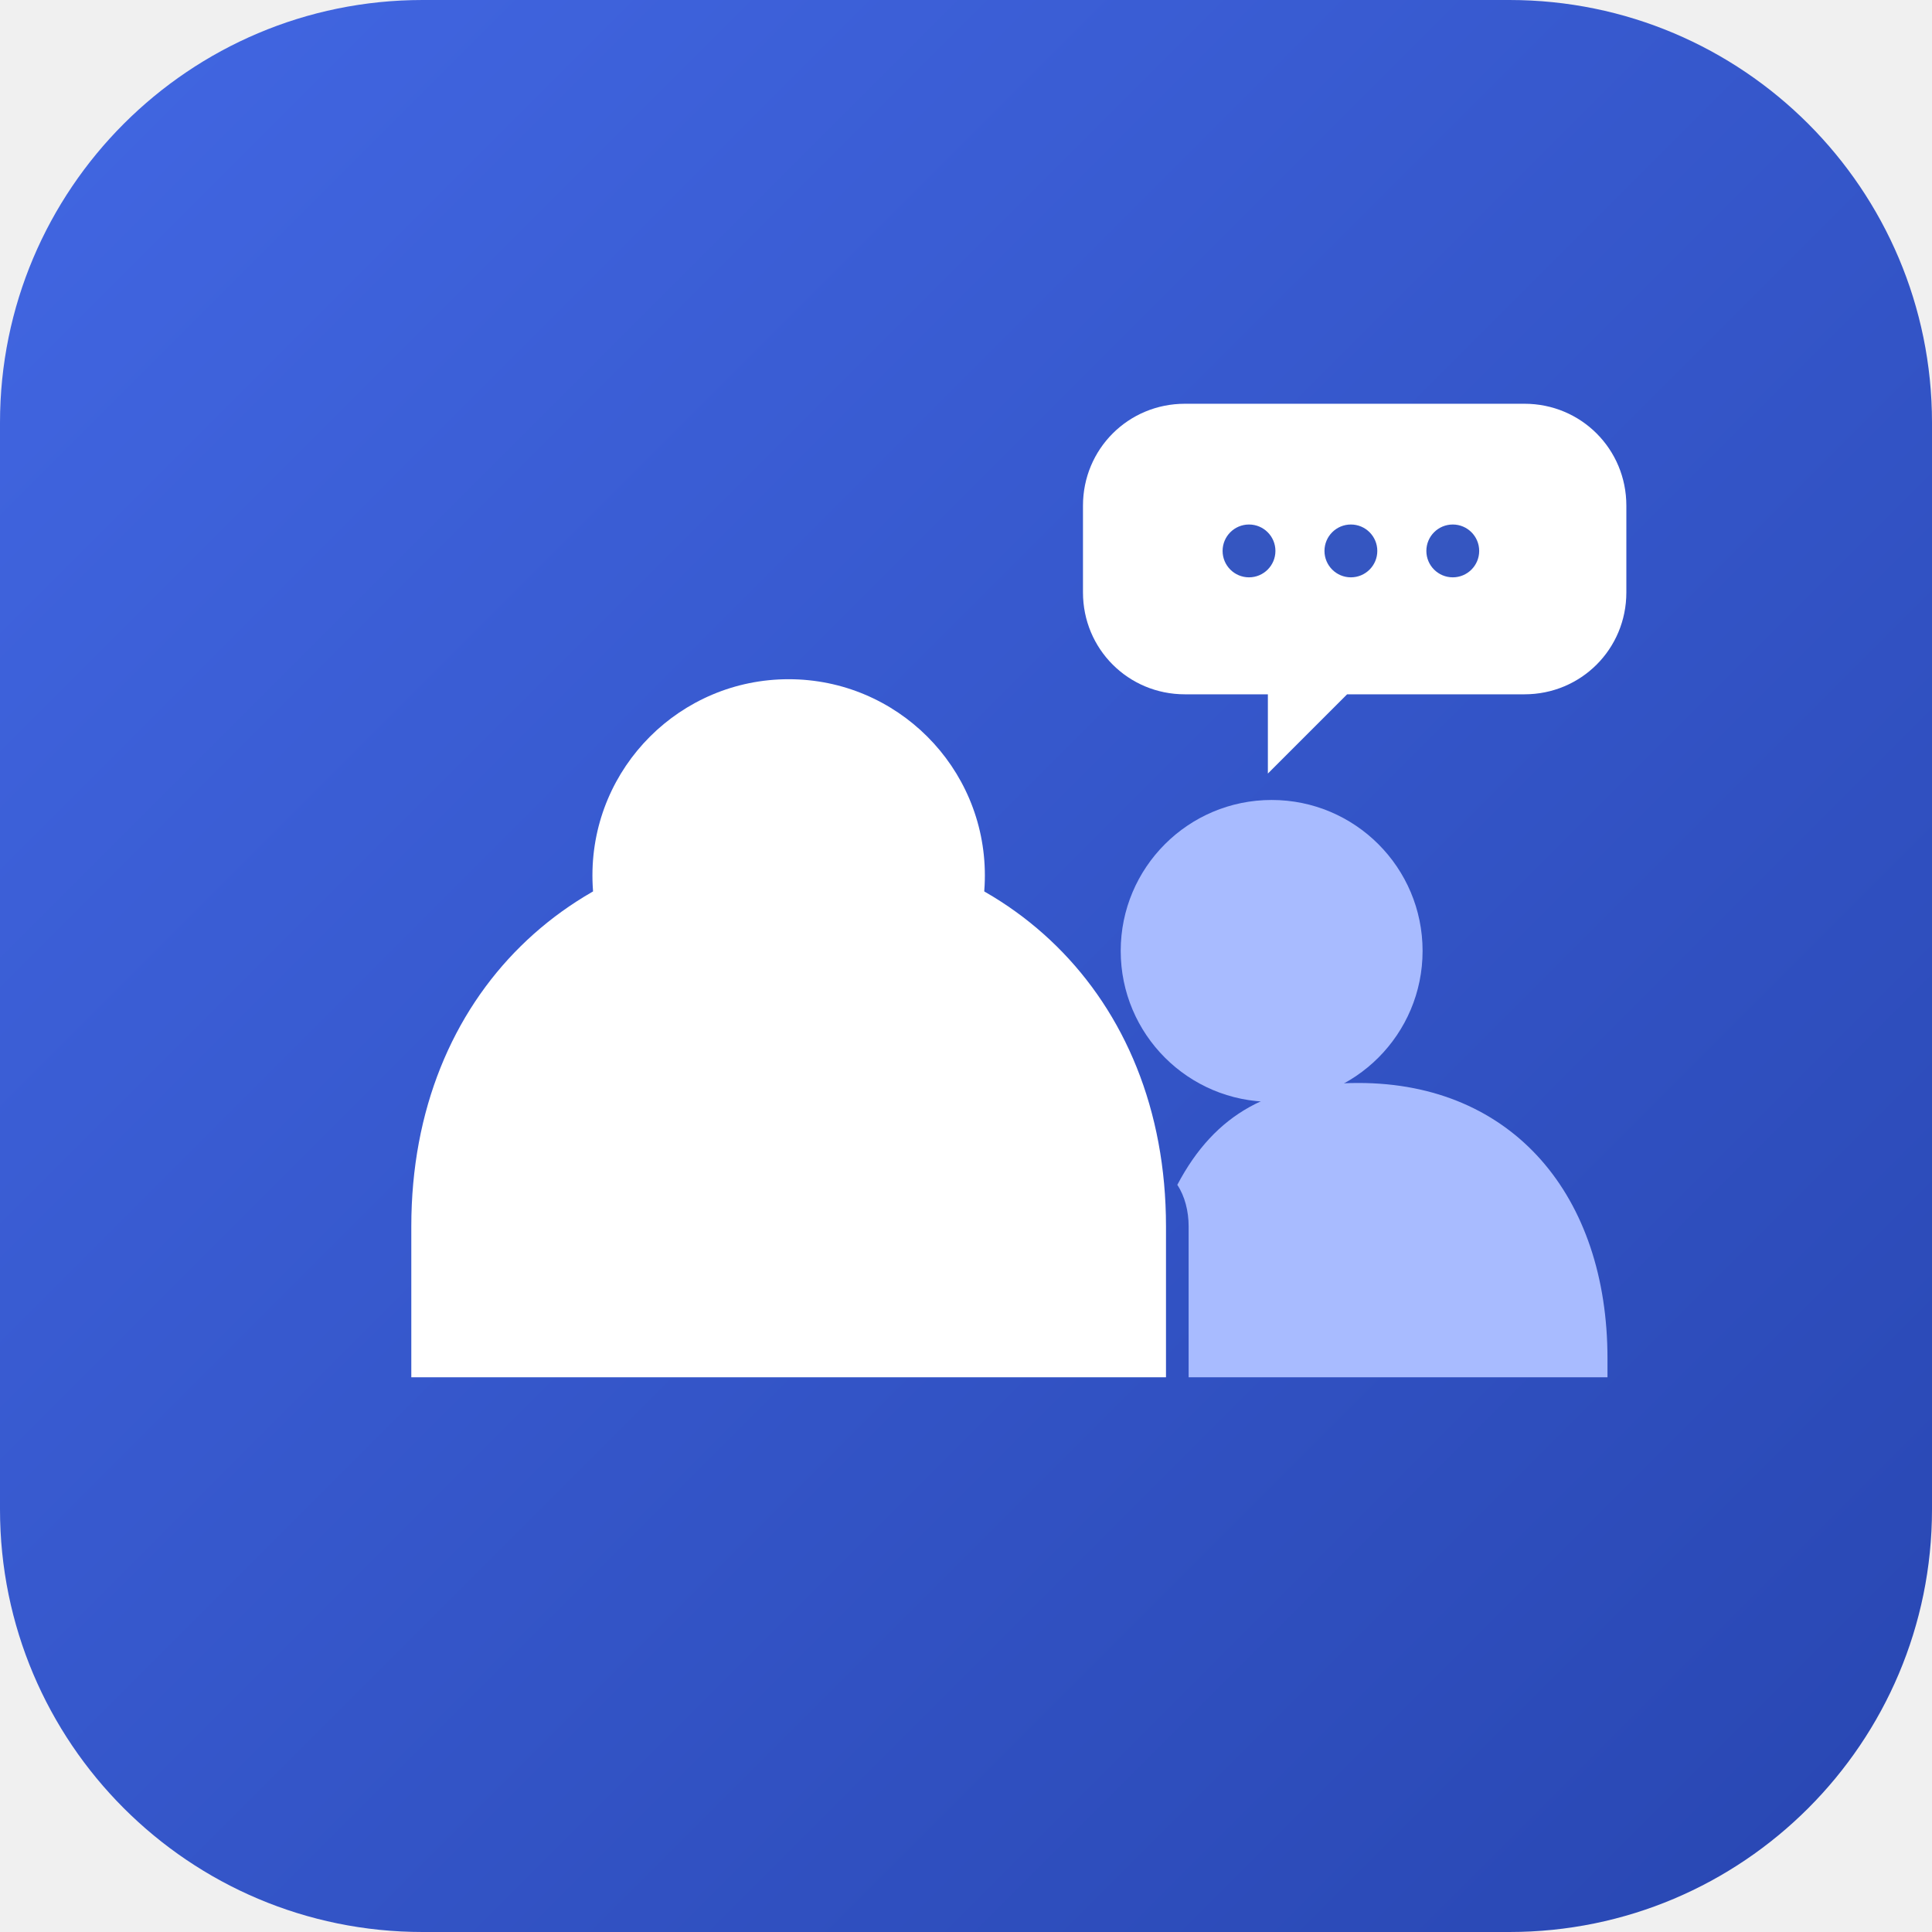
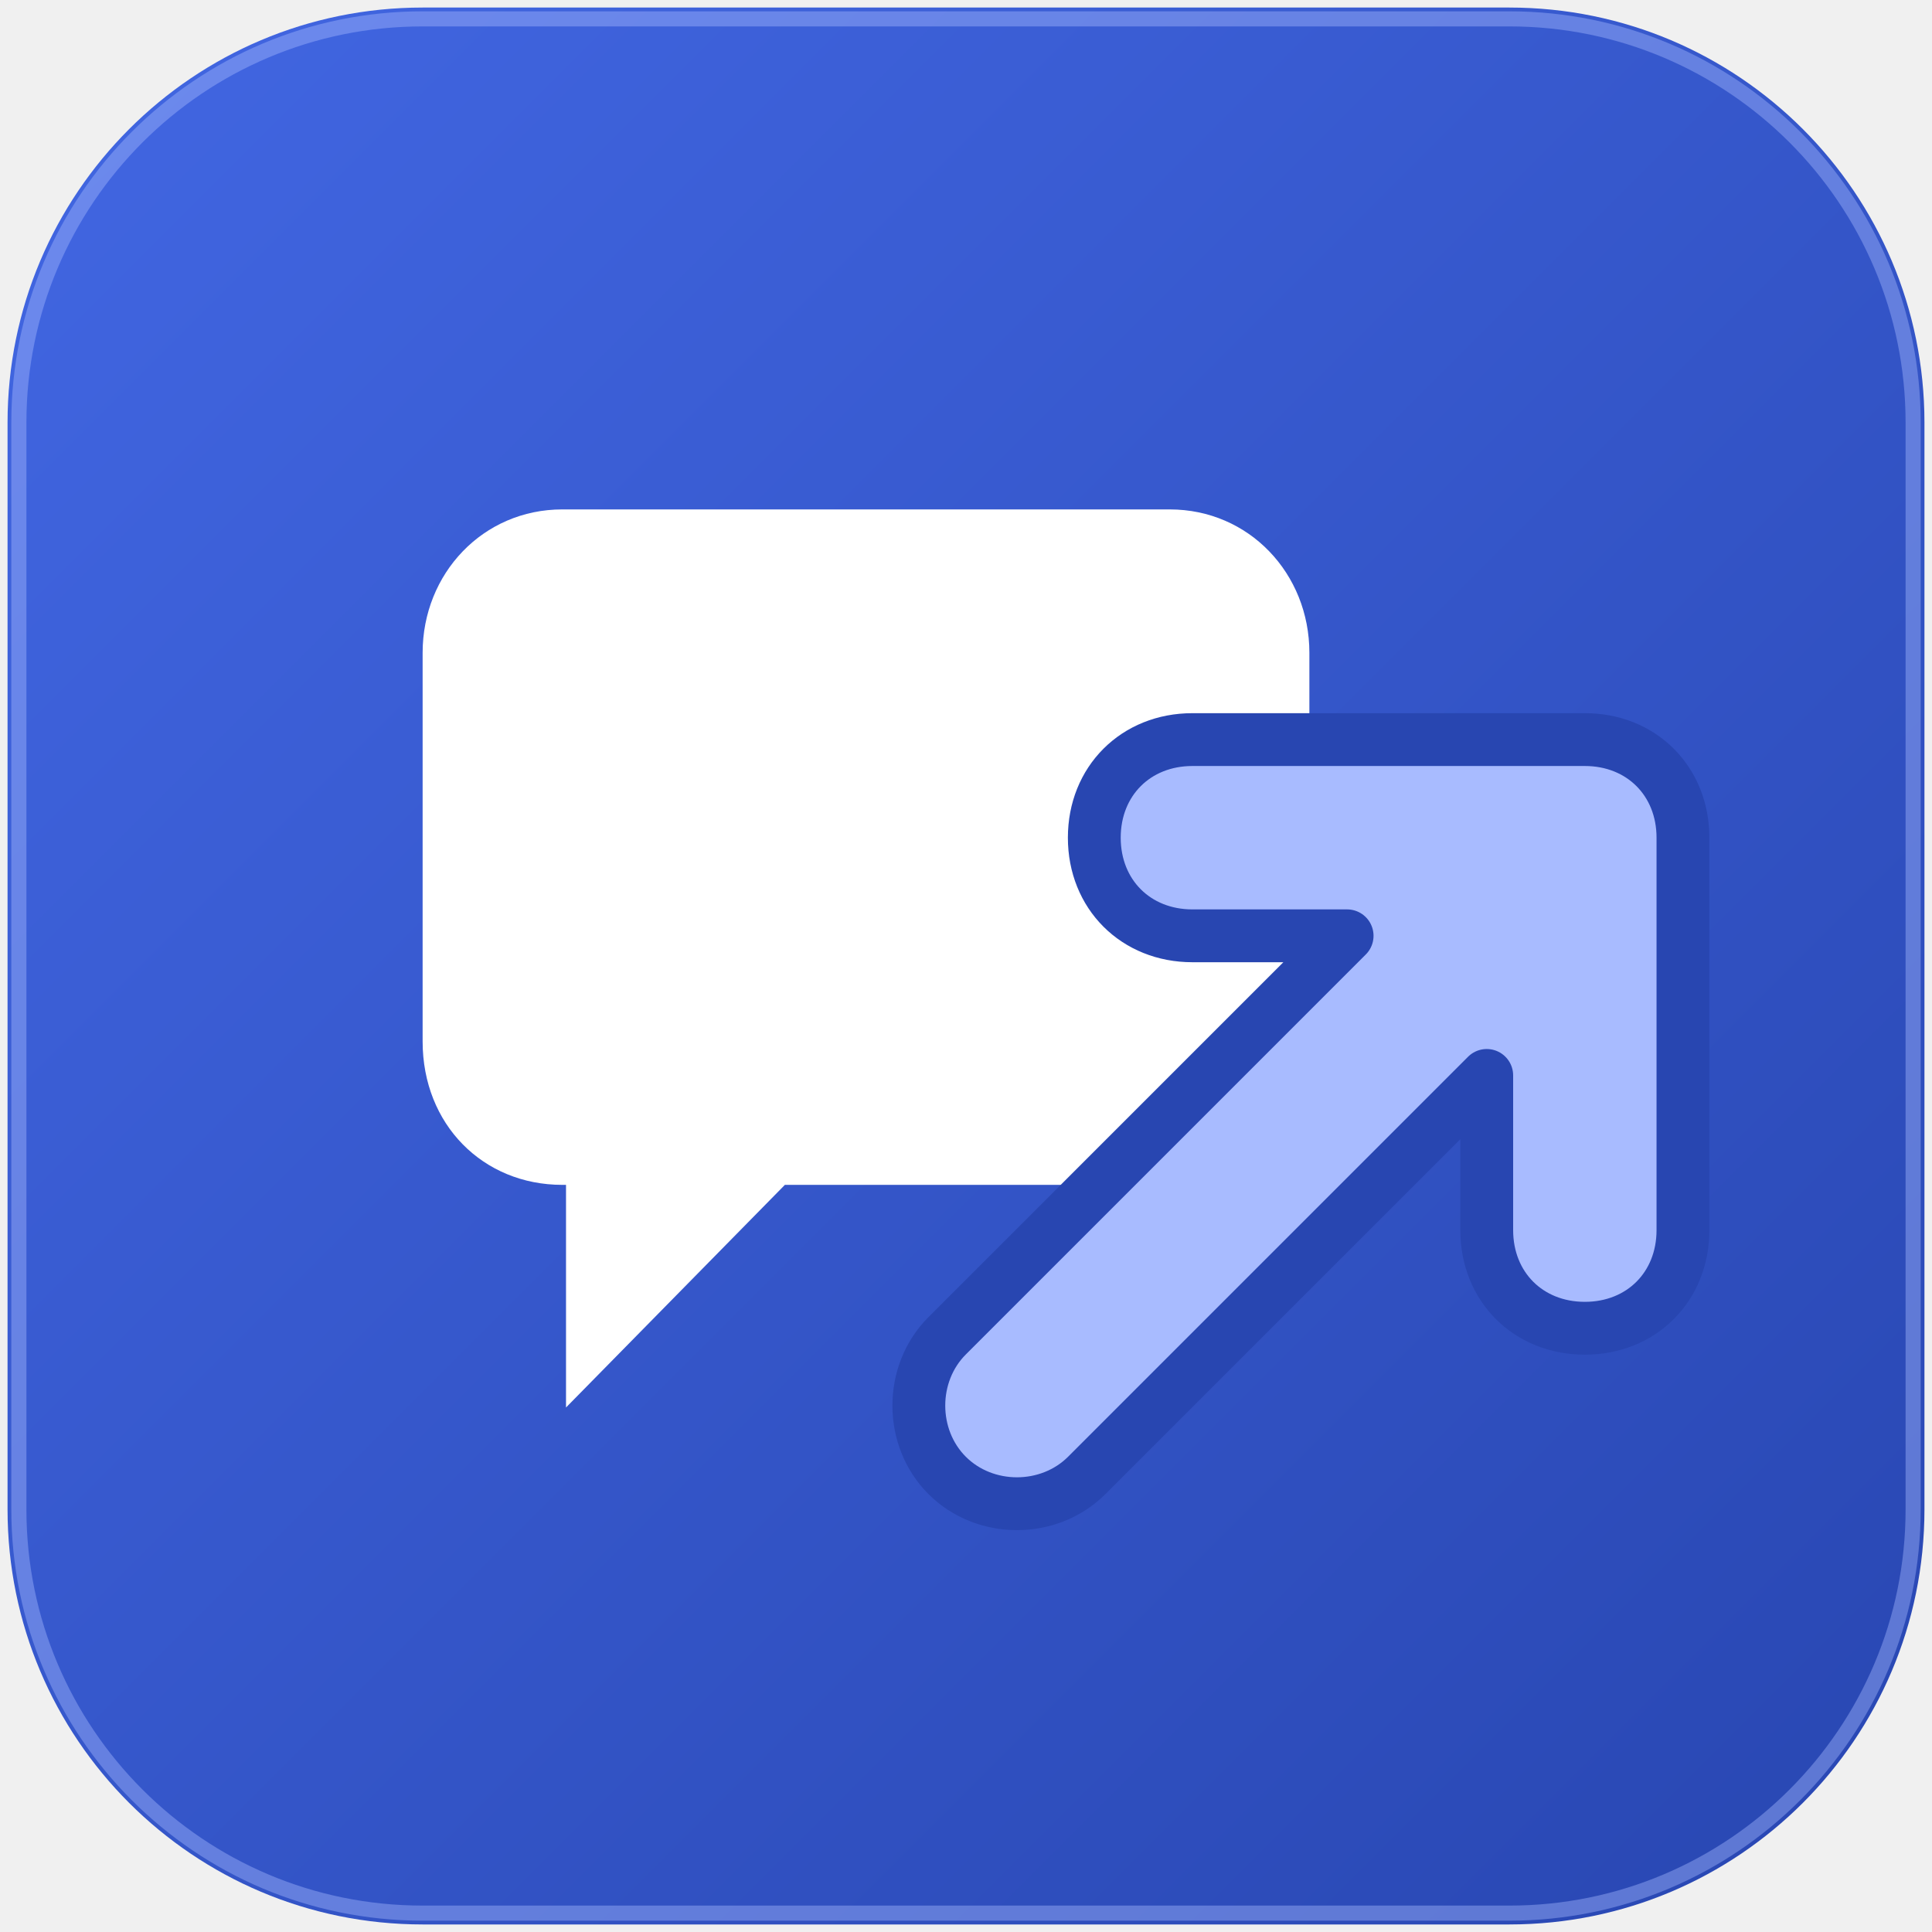
<svg xmlns="http://www.w3.org/2000/svg" viewBox="0 0 512 512" role="img" aria-labelledby="title">
  <defs>
    <linearGradient id="blue" x1="0" y1="0" x2="1" y2="1">
      <stop stop-color="#4267e3" />
      <stop offset="1" stop-color="#2846b1" />
    </linearGradient>
  </defs>
-   <rect width="512" height="512" rx="112" fill="url(#blue)" />
-   <circle cx="209" cy="232" r="52" fill="#fff" />
-   <path d="M109 365v-40c0-62 44-102 100-102s100 40 100 102v40z" fill="#fff" />
-   <circle cx="337" cy="252" r="40" fill="#a8bbff" />
-   <path d="M312 314c10-19 25-27 48-27 41 0 66 30 66 73v5H315v-40c0-4-1-8-3-11z" fill="#a8bbff" />
-   <path d="M314 107h90c15 0 27 12 27 27v23c0 15-12 27-27 27h-47l-21 21v-21h-22c-15 0-27-12-27-27v-23c0-15 12-27 27-27z" fill="#fff" />
-   <g fill="#3556c1">
-     <circle cx="331" cy="146" r="7" />
-     <circle cx="358" cy="146" r="7" />
-     <circle cx="385" cy="146" r="7" />
-   </g>
+   <rect x="2" y="2" width="508" height="508" rx="110" fill="url(#blue)" />
+   <rect x="5" y="5" width="502" height="502" rx="107" fill="none" stroke="#a8bbff" stroke-opacity=".42" stroke-width="4" />
+   <path d="M149 135H310C331 135 347 152 347 173V276C347 298 331 314 310 314H208L150 373V314H149C128 314 112 298 112 276V173C112 152 128 135 149 135Z" fill="#fff" />
+   <path d="M251 354L357 248H316C301 248 290 237 290 222S301 196 316 196H420C435 196 446 207 446 222V326C446 341 435 352 420 352S394 341 394 326V285L288 391C278 401 261 401 251 391S241 364 251 354Z" fill="#a8bbff" stroke="#2846b1" stroke-width="14" stroke-linejoin="round" stroke-linecap="round" />
</svg>
